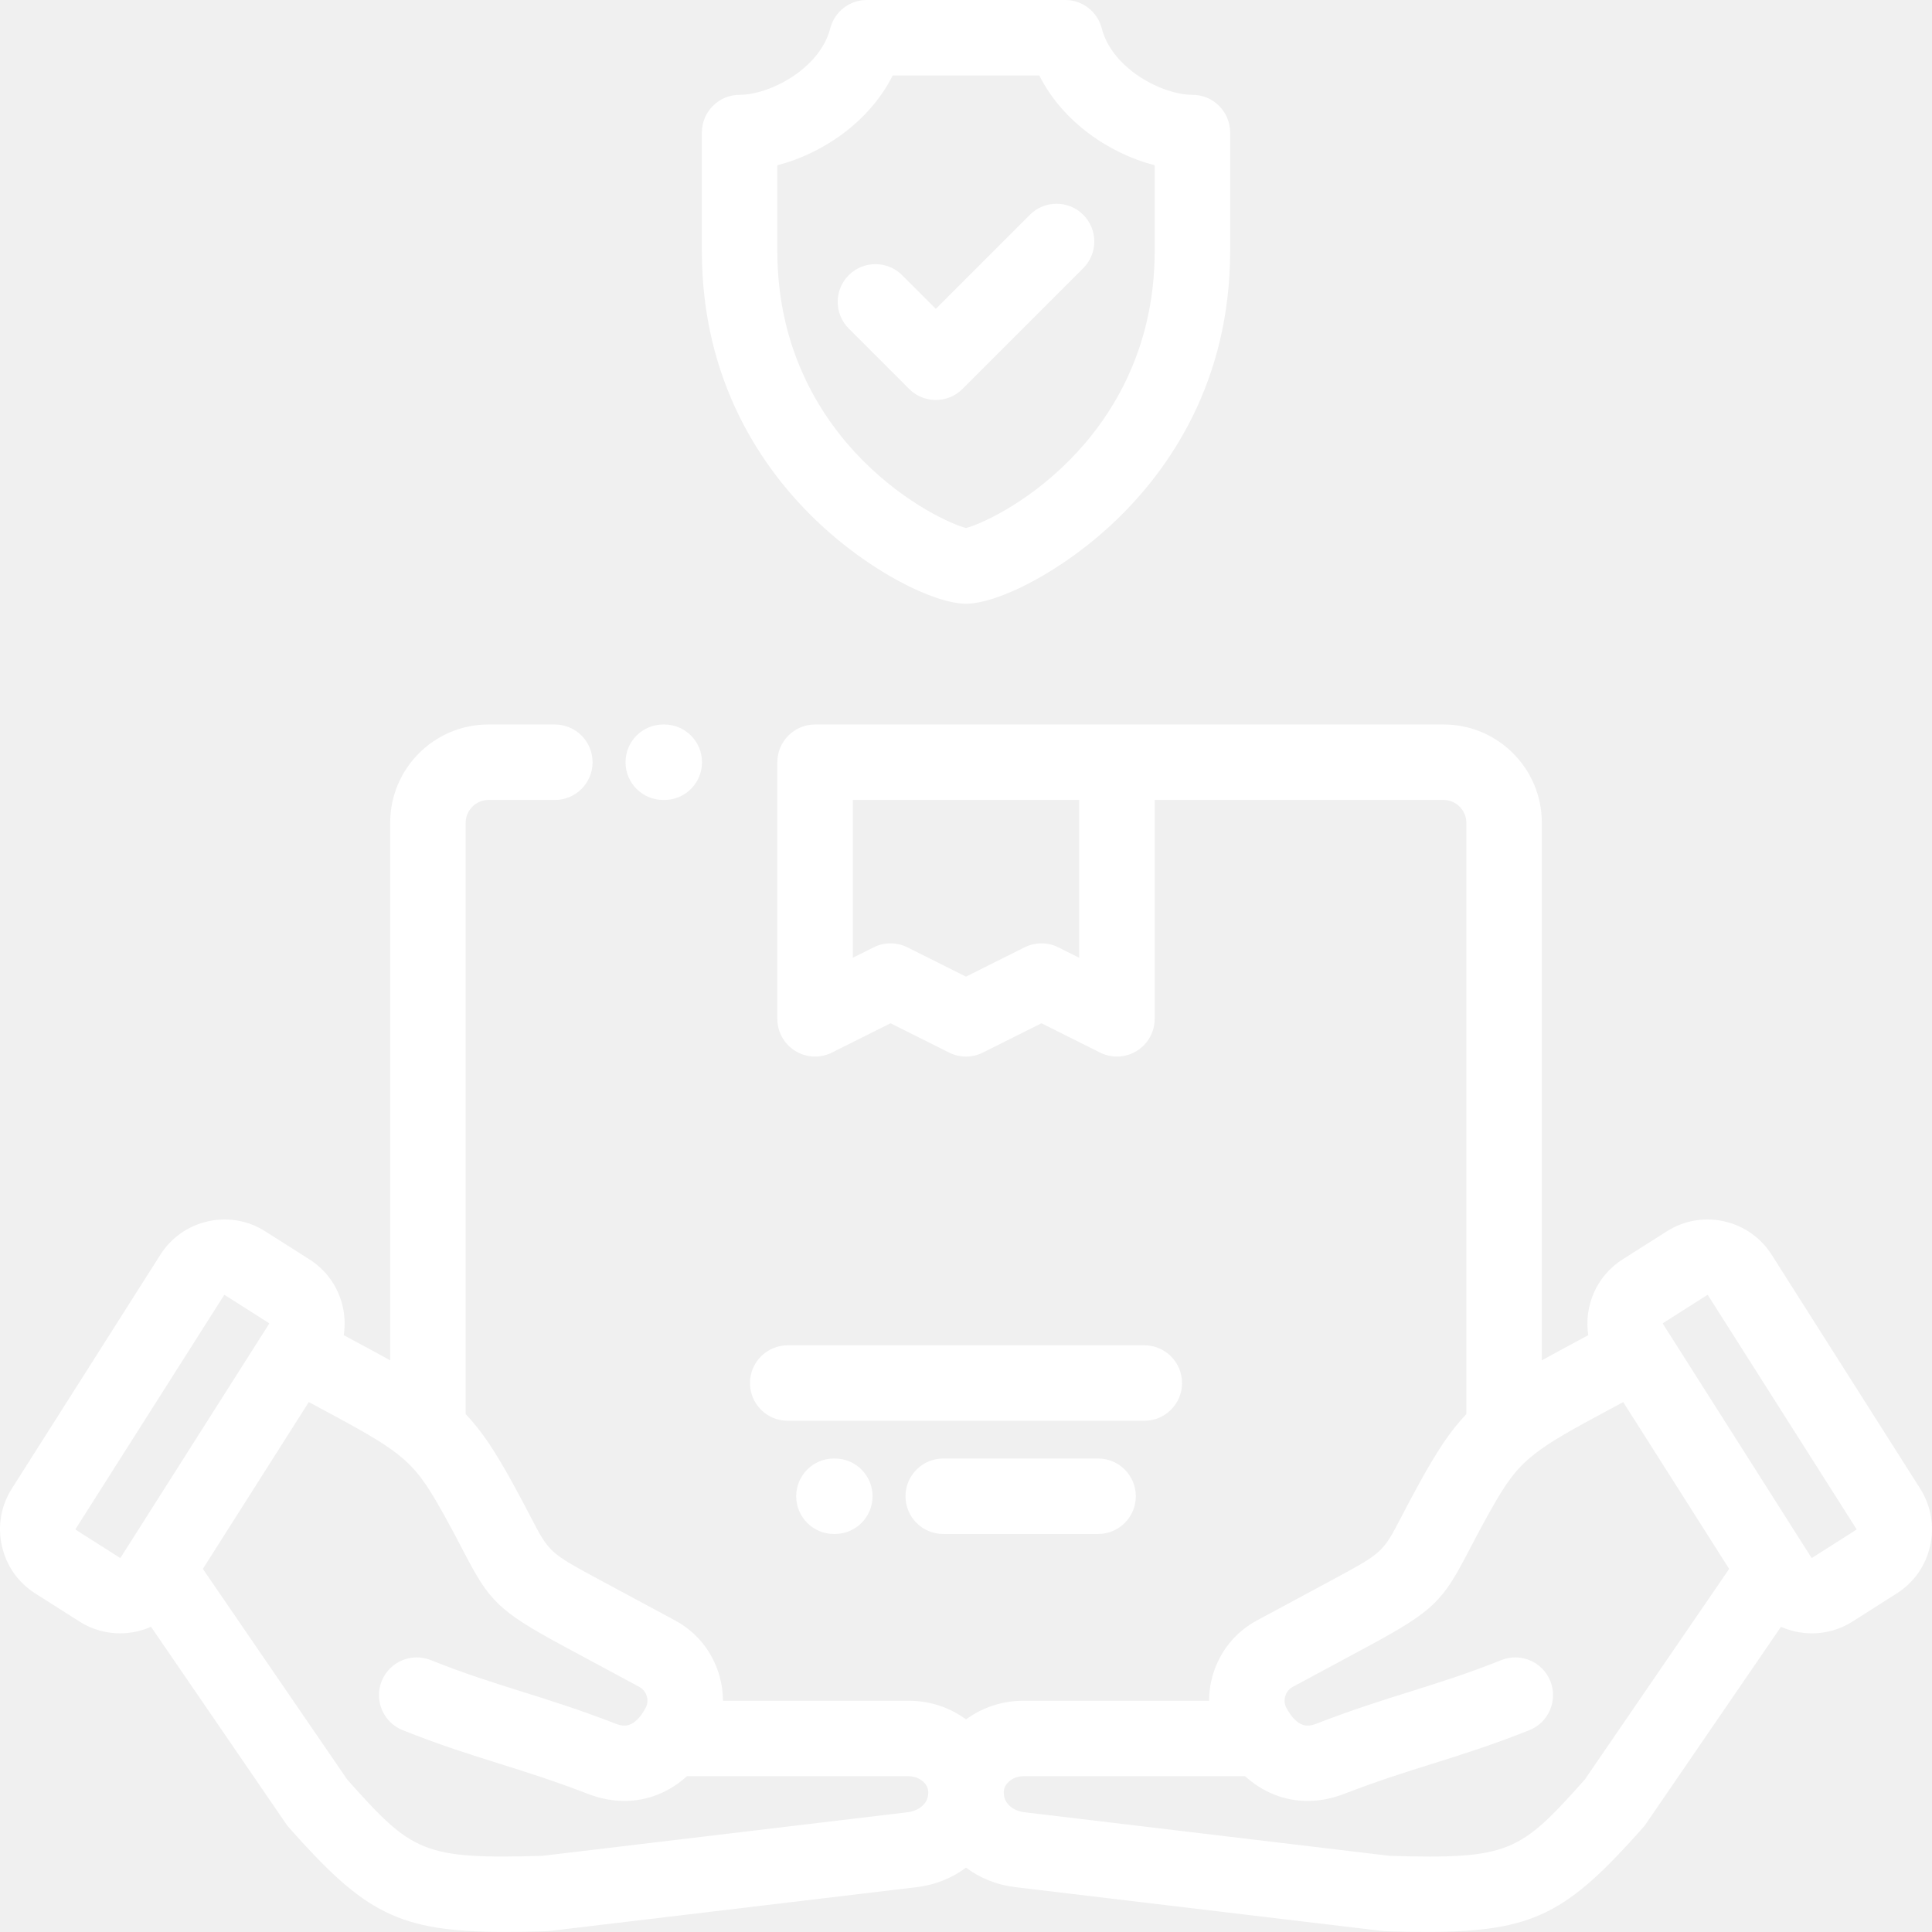
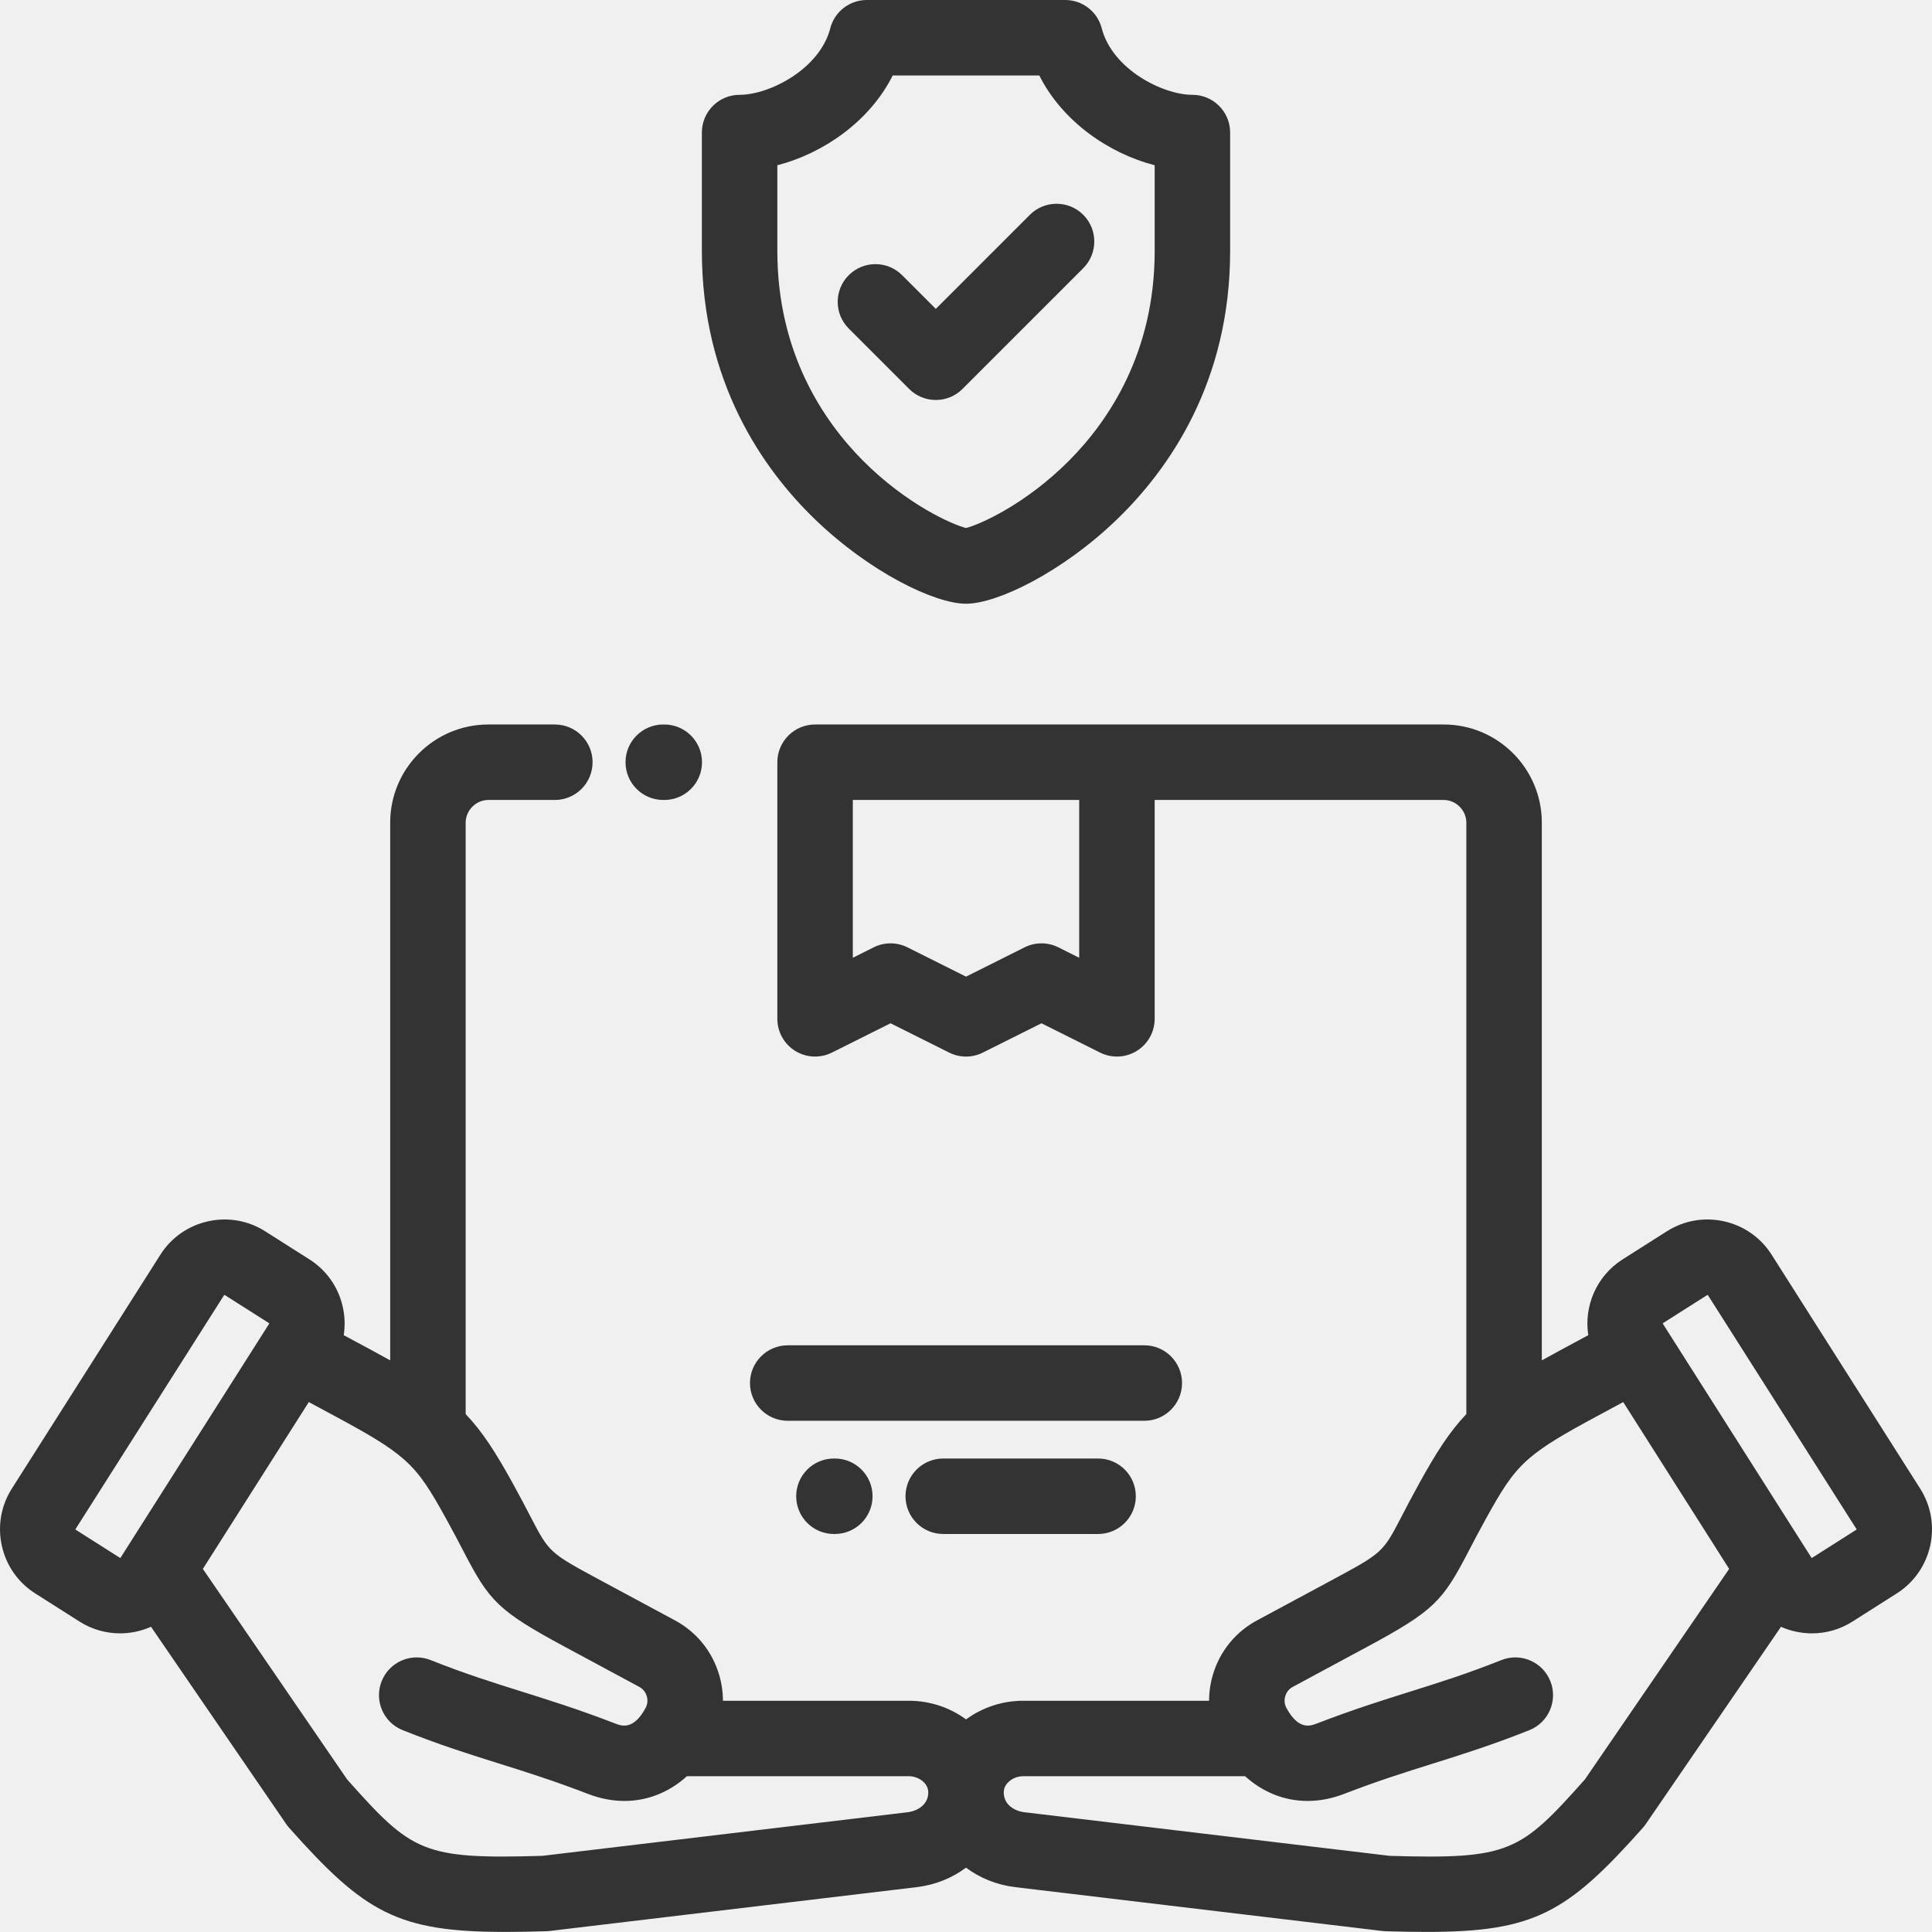
<svg xmlns="http://www.w3.org/2000/svg" width="15.875mm" height="15.874mm" viewBox="0 0 15.875 15.874" version="1.1" id="svg8">
  <defs id="defs2" />
  <g id="layer1" transform="translate(-184.7741,-483.9051)">
    <path id="path1527" d="m -143.279,233.281 c -0.138,-0.021 -0.267,0.076 -0.288,0.217 l -0.001,0.009 c -0.021,0.141 0.074,0.273 0.212,0.294 0.013,0.002 0.026,0.003 0.038,0.003 0.123,0 0.231,-0.092 0.25,-0.22 l 10e-4,-0.009 c 0.021,-0.141 -0.074,-0.273 -0.212,-0.294 z m 0,0" style="stroke-width:0.026" />
    <path id="path1529" d="m -151.768,228.796 c 0.06,0 0.12,-0.021 0.168,-0.065 l 0.005,-0.005 c 0.104,-0.095 0.114,-0.258 0.021,-0.365 -0.093,-0.107 -0.253,-0.116 -0.357,-0.022 l -0.005,0.005 c -0.105,0.095 -0.114,0.258 -0.021,0.365 0.05,0.058 0.12,0.087 0.189,0.087 z m 0,0" style="stroke-width:0.026" />
-     <g id="g2919" transform="matrix(0.03100575,0,0,0.03100575,184.7741,483.9051)" style="fill:#ffffff">
-       <path id="path2890" d="M 508.871,394.504 469.5,332.508 c -2.875,-4.527 -7.352,-7.668 -12.605,-8.84 -5.25,-1.172 -10.637,-0.234 -15.164,2.641 l -11.734,7.449 c -6.949,4.414 -10.266,12.414 -9.086,20.078 l -7.363,3.965 c -1.758,0.945 -3.395,1.844 -4.949,2.711 V 218 c 0,-14.336 -11.664,-26 -26,-26 H 216.004 c -5.523,0 -10,4.477 -10,10 v 68 c 0,3.465 1.793,6.684 4.742,8.504 2.949,1.824 6.629,1.988 9.73,0.438 l 15.527,-7.762 15.527,7.762 c 1.406,0.707 2.938,1.059 4.473,1.059 1.531,0 3.062,-0.352 4.469,-1.059 L 276,271.18 l 15.531,7.762 c 3.098,1.551 6.777,1.387 9.727,-0.438 C 304.207,276.684 306,273.465 306,270 v -58 h 76.598 c 3.254,0 6,2.746 6,6 v 156.75 c -4.41,4.621 -7.934,10.113 -12.414,18.223 -1.977,3.578 -3.516,6.535 -4.75,8.914 -4.996,9.602 -4.996,9.602 -18.691,16.977 l -19.645,10.574 c -5.656,3.047 -9.793,8.125 -11.645,14.305 -0.691,2.301 -1.031,4.645 -1.031,6.977 h -49.246 c -5.516,0 -10.797,1.746 -15.16,4.938 -4.227,-3.098 -9.488,-4.938 -15.188,-4.938 h -49.242 c -0.004,-2.332 -0.344,-4.676 -1.035,-6.977 -1.852,-6.18 -5.988,-11.258 -11.645,-14.305 l -19.645,-10.574 c -13.695,-7.375 -13.695,-7.375 -18.691,-16.977 -1.234,-2.379 -2.773,-5.336 -4.75,-8.914 -4.48,-8.109 -8.004,-13.605 -12.414,-18.223 V 218 c 0,-3.254 2.746,-6 6,-6 h 17.633 c 5.523,0 10,-4.477 10,-10 0,-5.523 -4.477,-10 -10,-10 h -17.633 c -14.336,0 -26,11.664 -26,26 v 142.512 c -1.555,-0.867 -3.195,-1.766 -4.949,-2.711 l -7.363,-3.965 c 0.375,-2.453 0.312,-4.977 -0.246,-7.473 -1.172,-5.254 -4.312,-9.73 -8.84,-12.605 l -11.73,-7.449 c -4.527,-2.875 -9.914,-3.812 -15.168,-2.641 -5.254,1.172 -9.73,4.312 -12.605,8.84 l -39.371,61.996 c -2.875,4.527 -3.812,9.914 -2.641,15.168 1.172,5.254 4.312,9.727 8.84,12.602 l 11.734,7.453 c 3.336,2.121 7.062,3.129 10.75,3.129 2.824,0 5.625,-0.598 8.203,-1.742 l 35.836,52.293 c 0.238,0.348 0.5,0.68 0.777,0.992 20.066,22.566 28.793,27.586 57.332,27.582 3.309,0 6.887,-0.066 10.777,-0.184 0.297,-0.008 0.594,-0.031 0.887,-0.062 l 97.258,-11.613 c 4.984,-0.594 9.457,-2.434 13.113,-5.172 3.656,2.738 8.129,4.578 13.113,5.172 l 97.258,11.613 c 0.293,0.031 0.59,0.055 0.887,0.062 3.895,0.117 7.469,0.184 10.777,0.184 28.535,0 37.266,-5.02 57.332,-27.582 0.277,-0.312 0.539,-0.645 0.777,-0.992 l 35.832,-52.285 c 1.207,0.531 2.477,0.949 3.793,1.246 1.477,0.328 2.961,0.492 4.438,0.492 3.773,0 7.477,-1.066 10.73,-3.133 l 11.73,-7.453 c 9.371,-5.945 12.152,-18.402 6.203,-27.77 z M 286,253.82 l -5.527,-2.766 c -2.812,-1.406 -6.129,-1.406 -8.941,0 l -15.527,7.766 -15.531,-7.766 c -2.812,-1.406 -6.129,-1.406 -8.941,0 l -5.527,2.766 V 212 H 286 Z M 20.055,405.391 c -0.039,-0.019 -0.062,-0.129 -0.039,-0.164 l 39.371,-62 c 0.023,-0.031 0.066,-0.051 0.109,-0.051 0.023,0 0.043,0.004 0.059,0.016 l 11.73,7.449 c 0.051,0.031 0.07,0.121 0.039,0.168 l -37.938,59.738 c -0.02,0.031 -0.039,0.062 -0.062,0.094 l -1.371,2.164 c -0.023,0.039 -0.133,0.059 -0.168,0.039 z m 220.461,74.875 -96.809,11.555 C 112.02,492.742 109.199,490.898 92,471.578 l -38.242,-55.801 28.078,-44.211 7.141,3.844 c 8.695,4.684 13.891,7.75 17.719,11.039 0.156,0.141 0.309,0.277 0.469,0.41 4.344,3.867 6.934,8.148 11.152,15.785 1.852,3.359 3.266,6.074 4.516,8.473 6.848,13.168 9.016,15.699 26.949,25.355 l 19.645,10.578 c 1.285,0.691 1.785,1.824 1.973,2.441 0.184,0.613 0.391,1.836 -0.305,3.121 -0.367,0.691 -0.738,1.273 -1.105,1.785 -0.082,0.102 -0.156,0.211 -0.238,0.316 -2.734,3.562 -5.27,2.598 -6.723,2.035 -9.656,-3.723 -17.332,-6.129 -24.758,-8.461 -7.715,-2.418 -15.004,-4.707 -24.137,-8.344 -5.129,-2.043 -10.945,0.457 -12.988,5.586 -2.047,5.133 0.457,10.949 5.586,12.992 9.832,3.918 17.824,6.426 25.555,8.848 7.121,2.234 14.488,4.547 23.547,8.039 3.254,1.254 6.5,1.863 9.656,1.863 6.098,0 11.832,-2.285 16.555,-6.555 h 58.785 c 2.5,0 5.172,1.727 5.176,4.297 v 0.004 0.008 c -0.004,3.164 -2.758,4.91 -5.488,5.238 z m 179.488,-8.684 c -17.199,19.32 -20.02,21.16 -51.707,20.242 l -96.809,-11.559 c -2.73,-0.328 -5.484,-2.074 -5.484,-5.242 v -0.004 c 0,-0.004 0,-0.004 0,-0.008 0,-1.332 0.719,-2.273 1.32,-2.828 1.008,-0.93 2.414,-1.465 3.852,-1.465 h 58.785 c 4.723,4.27 10.461,6.555 16.555,6.555 3.156,0 6.406,-0.609 9.656,-1.863 9.059,-3.492 16.426,-5.805 23.551,-8.039 7.73,-2.426 15.723,-4.934 25.551,-8.848 5.133,-2.043 7.633,-7.859 5.59,-12.992 -2.043,-5.129 -7.859,-7.633 -12.992,-5.586 -9.129,3.637 -16.418,5.922 -24.133,8.344 -7.426,2.328 -15.105,4.738 -24.762,8.461 -1.453,0.559 -3.988,1.527 -6.73,-2.047 -0.074,-0.098 -0.145,-0.199 -0.223,-0.297 -0.367,-0.512 -0.742,-1.102 -1.113,-1.793 -0.691,-1.285 -0.488,-2.508 -0.301,-3.121 0.184,-0.617 0.684,-1.75 1.969,-2.441 l 19.645,-10.578 c 17.938,-9.656 20.102,-12.188 26.953,-25.355 1.246,-2.398 2.66,-5.113 4.516,-8.473 4.219,-7.637 6.809,-11.918 11.152,-15.789 0.156,-0.125 0.305,-0.262 0.453,-0.395 3.828,-3.297 9.027,-6.363 17.734,-11.051 l 7.137,-3.844 28.078,44.211 z m 71.945,-66.191 -11.73,7.453 c -0.051,0.031 -0.137,0.012 -0.168,-0.039 l -39.371,-61.996 c -0.023,-0.035 0,-0.145 0.039,-0.168 l 11.73,-7.449 c 0.016,-0.012 0.035,-0.016 0.059,-0.016 0.043,0 0.086,0.019 0.109,0.051 l 39.371,62 c 0.031,0.047 0.008,0.137 -0.039,0.164 z m 0,0" style="fill:#ffffff" />
-       <path id="path2892" d="m 175.77,212 h 0.27 c 5.52,0 10,-4.477 10,-10 0,-5.523 -4.48,-10 -10,-10 h -0.27 c -5.523,0 -10,4.477 -10,10 0,5.523 4.477,10 10,10 z m 0,0" style="fill:#ffffff" />
-       <path id="path2894" d="m 249.969,386.523 c -5.523,0 -10,4.477 -10,10 0,5.523 4.477,10 10,10 h 41.035 c 5.523,0 10,-4.477 10,-10 0,-5.523 -4.477,-10 -10,-10 z m 0,0" style="fill:#ffffff" />
-       <path id="path2896" d="m 221,386.523 c -5.52,0 -10,4.477 -10,10 0,5.523 4.48,10 10,10 h 0.238 c 5.523,0 10,-4.477 10,-10 0,-5.523 -4.477,-10 -10,-10 z m 0,0" style="fill:#ffffff" />
-       <path id="path2898" d="m 313.254,366.523 c 0,-5.523 -4.48,-10 -10,-10 h -94.5 c -5.523,0 -10,4.477 -10,10 0,5.52 4.477,10 10,10 h 94.5 c 5.52,0 10,-4.48 10,-10 z m 0,0" style="fill:#ffffff" />
-       <path id="path2900" d="m 215.906,137.555 c 14.52,14.047 31.789,22.441 40.098,22.441 8.305,0 25.574,-8.395 40.094,-22.441 C 309.738,124.355 326,101.324 326,66.539 V 35.125 c 0,-5.52 -4.477,-9.996 -10,-9.996 -7.949,0 -21.262,-6.863 -24.023,-17.617 C 290.844,3.094 286.859,0 282.293,0 h -52.582 c -4.562,0 -8.551,3.09 -9.684,7.512 -2.762,10.754 -16.074,17.617 -24.023,17.617 -5.523,0 -10,4.477 -10,9.996 v 31.414 c 0,34.785 16.262,57.816 29.902,71.016 z M 206.004,43.793 C 218.082,40.68 230.43,32.25 236.578,20 h 38.852 c 6.145,12.25 18.492,20.68 30.574,23.793 v 22.746 c 0,27.004 -12.289,45.055 -22.598,55.445 -11.703,11.793 -23.973,17.105 -27.402,17.941 -3.43,-0.836 -15.699,-6.148 -27.402,-17.941 -10.309,-10.391 -22.598,-28.441 -22.598,-55.445 z m 0,0" style="fill:#ffffff" />
-       <path id="path2902" d="m 248.004,106 c 2.559,0 5.117,-0.977 7.07,-2.93 l 32,-32 c 3.902,-3.906 3.902,-10.238 0,-14.145 -3.906,-3.902 -10.238,-3.902 -14.145,0 L 248,81.855 239.07,72.926 c -3.902,-3.902 -10.234,-3.902 -14.141,0 -3.906,3.906 -3.906,10.238 0,14.145 l 16,16 c 1.953,1.953 4.512,2.93 7.074,2.93 z m 0,0" style="fill:#ffffff" />
+     <g id="g2919" transform="matrix(0.03100575,0,0,0.03100575,184.7741,483.9051)" style="fill:#333333">
+       <path id="path2890" d="M 508.871,394.504 469.5,332.508 c -2.875,-4.527 -7.352,-7.668 -12.605,-8.84 -5.25,-1.172 -10.637,-0.234 -15.164,2.641 l -11.734,7.449 c -6.949,4.414 -10.266,12.414 -9.086,20.078 l -7.363,3.965 c -1.758,0.945 -3.395,1.844 -4.949,2.711 V 218 c 0,-14.336 -11.664,-26 -26,-26 H 216.004 c -5.523,0 -10,4.477 -10,10 v 68 c 0,3.465 1.793,6.684 4.742,8.504 2.949,1.824 6.629,1.988 9.73,0.438 l 15.527,-7.762 15.527,7.762 c 1.406,0.707 2.938,1.059 4.473,1.059 1.531,0 3.062,-0.352 4.469,-1.059 L 276,271.18 l 15.531,7.762 c 3.098,1.551 6.777,1.387 9.727,-0.438 C 304.207,276.684 306,273.465 306,270 v -58 h 76.598 c 3.254,0 6,2.746 6,6 v 156.75 c -4.41,4.621 -7.934,10.113 -12.414,18.223 -1.977,3.578 -3.516,6.535 -4.75,8.914 -4.996,9.602 -4.996,9.602 -18.691,16.977 l -19.645,10.574 c -5.656,3.047 -9.793,8.125 -11.645,14.305 -0.691,2.301 -1.031,4.645 -1.031,6.977 h -49.246 c -5.516,0 -10.797,1.746 -15.16,4.938 -4.227,-3.098 -9.488,-4.938 -15.188,-4.938 h -49.242 c -0.004,-2.332 -0.344,-4.676 -1.035,-6.977 -1.852,-6.18 -5.988,-11.258 -11.645,-14.305 l -19.645,-10.574 c -13.695,-7.375 -13.695,-7.375 -18.691,-16.977 -1.234,-2.379 -2.773,-5.336 -4.75,-8.914 -4.48,-8.109 -8.004,-13.605 -12.414,-18.223 V 218 c 0,-3.254 2.746,-6 6,-6 h 17.633 c 5.523,0 10,-4.477 10,-10 0,-5.523 -4.477,-10 -10,-10 h -17.633 c -14.336,0 -26,11.664 -26,26 v 142.512 c -1.555,-0.867 -3.195,-1.766 -4.949,-2.711 l -7.363,-3.965 c 0.375,-2.453 0.312,-4.977 -0.246,-7.473 -1.172,-5.254 -4.312,-9.73 -8.84,-12.605 l -11.73,-7.449 c -4.527,-2.875 -9.914,-3.812 -15.168,-2.641 -5.254,1.172 -9.73,4.312 -12.605,8.84 l -39.371,61.996 c -2.875,4.527 -3.812,9.914 -2.641,15.168 1.172,5.254 4.312,9.727 8.84,12.602 l 11.734,7.453 c 3.336,2.121 7.062,3.129 10.75,3.129 2.824,0 5.625,-0.598 8.203,-1.742 l 35.836,52.293 c 0.238,0.348 0.5,0.68 0.777,0.992 20.066,22.566 28.793,27.586 57.332,27.582 3.309,0 6.887,-0.066 10.777,-0.184 0.297,-0.008 0.594,-0.031 0.887,-0.062 l 97.258,-11.613 c 4.984,-0.594 9.457,-2.434 13.113,-5.172 3.656,2.738 8.129,4.578 13.113,5.172 l 97.258,11.613 c 0.293,0.031 0.59,0.055 0.887,0.062 3.895,0.117 7.469,0.184 10.777,0.184 28.535,0 37.266,-5.02 57.332,-27.582 0.277,-0.312 0.539,-0.645 0.777,-0.992 l 35.832,-52.285 c 1.207,0.531 2.477,0.949 3.793,1.246 1.477,0.328 2.961,0.492 4.438,0.492 3.773,0 7.477,-1.066 10.73,-3.133 l 11.73,-7.453 c 9.371,-5.945 12.152,-18.402 6.203,-27.77 z M 286,253.82 l -5.527,-2.766 c -2.812,-1.406 -6.129,-1.406 -8.941,0 l -15.527,7.766 -15.531,-7.766 c -2.812,-1.406 -6.129,-1.406 -8.941,0 l -5.527,2.766 V 212 H 286 Z M 20.055,405.391 c -0.039,-0.019 -0.062,-0.129 -0.039,-0.164 l 39.371,-62 c 0.023,-0.031 0.066,-0.051 0.109,-0.051 0.023,0 0.043,0.004 0.059,0.016 l 11.73,7.449 c 0.051,0.031 0.07,0.121 0.039,0.168 l -37.938,59.738 c -0.02,0.031 -0.039,0.062 -0.062,0.094 l -1.371,2.164 c -0.023,0.039 -0.133,0.059 -0.168,0.039 z m 220.461,74.875 -96.809,11.555 C 112.02,492.742 109.199,490.898 92,471.578 l -38.242,-55.801 28.078,-44.211 7.141,3.844 c 8.695,4.684 13.891,7.75 17.719,11.039 0.156,0.141 0.309,0.277 0.469,0.41 4.344,3.867 6.934,8.148 11.152,15.785 1.852,3.359 3.266,6.074 4.516,8.473 6.848,13.168 9.016,15.699 26.949,25.355 l 19.645,10.578 c 1.285,0.691 1.785,1.824 1.973,2.441 0.184,0.613 0.391,1.836 -0.305,3.121 -0.367,0.691 -0.738,1.273 -1.105,1.785 -0.082,0.102 -0.156,0.211 -0.238,0.316 -2.734,3.562 -5.27,2.598 -6.723,2.035 -9.656,-3.723 -17.332,-6.129 -24.758,-8.461 -7.715,-2.418 -15.004,-4.707 -24.137,-8.344 -5.129,-2.043 -10.945,0.457 -12.988,5.586 -2.047,5.133 0.457,10.949 5.586,12.992 9.832,3.918 17.824,6.426 25.555,8.848 7.121,2.234 14.488,4.547 23.547,8.039 3.254,1.254 6.5,1.863 9.656,1.863 6.098,0 11.832,-2.285 16.555,-6.555 h 58.785 c 2.5,0 5.172,1.727 5.176,4.297 v 0.004 0.008 c -0.004,3.164 -2.758,4.91 -5.488,5.238 z m 179.488,-8.684 c -17.199,19.32 -20.02,21.16 -51.707,20.242 l -96.809,-11.559 c -2.73,-0.328 -5.484,-2.074 -5.484,-5.242 v -0.004 c 0,-0.004 0,-0.004 0,-0.008 0,-1.332 0.719,-2.273 1.32,-2.828 1.008,-0.93 2.414,-1.465 3.852,-1.465 h 58.785 c 4.723,4.27 10.461,6.555 16.555,6.555 3.156,0 6.406,-0.609 9.656,-1.863 9.059,-3.492 16.426,-5.805 23.551,-8.039 7.73,-2.426 15.723,-4.934 25.551,-8.848 5.133,-2.043 7.633,-7.859 5.59,-12.992 -2.043,-5.129 -7.859,-7.633 -12.992,-5.586 -9.129,3.637 -16.418,5.922 -24.133,8.344 -7.426,2.328 -15.105,4.738 -24.762,8.461 -1.453,0.559 -3.988,1.527 -6.73,-2.047 -0.074,-0.098 -0.145,-0.199 -0.223,-0.297 -0.367,-0.512 -0.742,-1.102 -1.113,-1.793 -0.691,-1.285 -0.488,-2.508 -0.301,-3.121 0.184,-0.617 0.684,-1.75 1.969,-2.441 l 19.645,-10.578 c 17.938,-9.656 20.102,-12.188 26.953,-25.355 1.246,-2.398 2.66,-5.113 4.516,-8.473 4.219,-7.637 6.809,-11.918 11.152,-15.789 0.156,-0.125 0.305,-0.262 0.453,-0.395 3.828,-3.297 9.027,-6.363 17.734,-11.051 l 7.137,-3.844 28.078,44.211 z m 71.945,-66.191 -11.73,7.453 c -0.051,0.031 -0.137,0.012 -0.168,-0.039 l -39.371,-61.996 c -0.023,-0.035 0,-0.145 0.039,-0.168 l 11.73,-7.449 c 0.016,-0.012 0.035,-0.016 0.059,-0.016 0.043,0 0.086,0.019 0.109,0.051 l 39.371,62 c 0.031,0.047 0.008,0.137 -0.039,0.164 z m 0,0" style="fill:#333333" />
+       <path id="path2892" d="m 175.77,212 h 0.27 c 5.52,0 10,-4.477 10,-10 0,-5.523 -4.48,-10 -10,-10 h -0.27 c -5.523,0 -10,4.477 -10,10 0,5.523 4.477,10 10,10 z m 0,0" style="fill:#333333" />
+       <path id="path2894" d="m 249.969,386.523 c -5.523,0 -10,4.477 -10,10 0,5.523 4.477,10 10,10 h 41.035 c 5.523,0 10,-4.477 10,-10 0,-5.523 -4.477,-10 -10,-10 z m 0,0" style="fill:#333333" />
+       <path id="path2896" d="m 221,386.523 c -5.52,0 -10,4.477 -10,10 0,5.523 4.48,10 10,10 h 0.238 c 5.523,0 10,-4.477 10,-10 0,-5.523 -4.477,-10 -10,-10 z m 0,0" style="fill:#333333" />
+       <path id="path2898" d="m 313.254,366.523 c 0,-5.523 -4.48,-10 -10,-10 h -94.5 c -5.523,0 -10,4.477 -10,10 0,5.52 4.477,10 10,10 h 94.5 c 5.52,0 10,-4.48 10,-10 z m 0,0" style="fill:#333333" />
+       <path id="path2900" d="m 215.906,137.555 c 14.52,14.047 31.789,22.441 40.098,22.441 8.305,0 25.574,-8.395 40.094,-22.441 C 309.738,124.355 326,101.324 326,66.539 V 35.125 c 0,-5.52 -4.477,-9.996 -10,-9.996 -7.949,0 -21.262,-6.863 -24.023,-17.617 C 290.844,3.094 286.859,0 282.293,0 h -52.582 c -4.562,0 -8.551,3.09 -9.684,7.512 -2.762,10.754 -16.074,17.617 -24.023,17.617 -5.523,0 -10,4.477 -10,9.996 v 31.414 c 0,34.785 16.262,57.816 29.902,71.016 z M 206.004,43.793 C 218.082,40.68 230.43,32.25 236.578,20 h 38.852 c 6.145,12.25 18.492,20.68 30.574,23.793 v 22.746 c 0,27.004 -12.289,45.055 -22.598,55.445 -11.703,11.793 -23.973,17.105 -27.402,17.941 -3.43,-0.836 -15.699,-6.148 -27.402,-17.941 -10.309,-10.391 -22.598,-28.441 -22.598,-55.445 z m 0,0" style="fill:#333333" />
+       <path id="path2902" d="m 248.004,106 c 2.559,0 5.117,-0.977 7.07,-2.93 l 32,-32 c 3.902,-3.906 3.902,-10.238 0,-14.145 -3.906,-3.902 -10.238,-3.902 -14.145,0 L 248,81.855 239.07,72.926 c -3.902,-3.902 -10.234,-3.902 -14.141,0 -3.906,3.906 -3.906,10.238 0,14.145 l 16,16 c 1.953,1.953 4.512,2.93 7.074,2.93 z m 0,0" style="fill:#333333" />
    </g>
  </g>
</svg>
